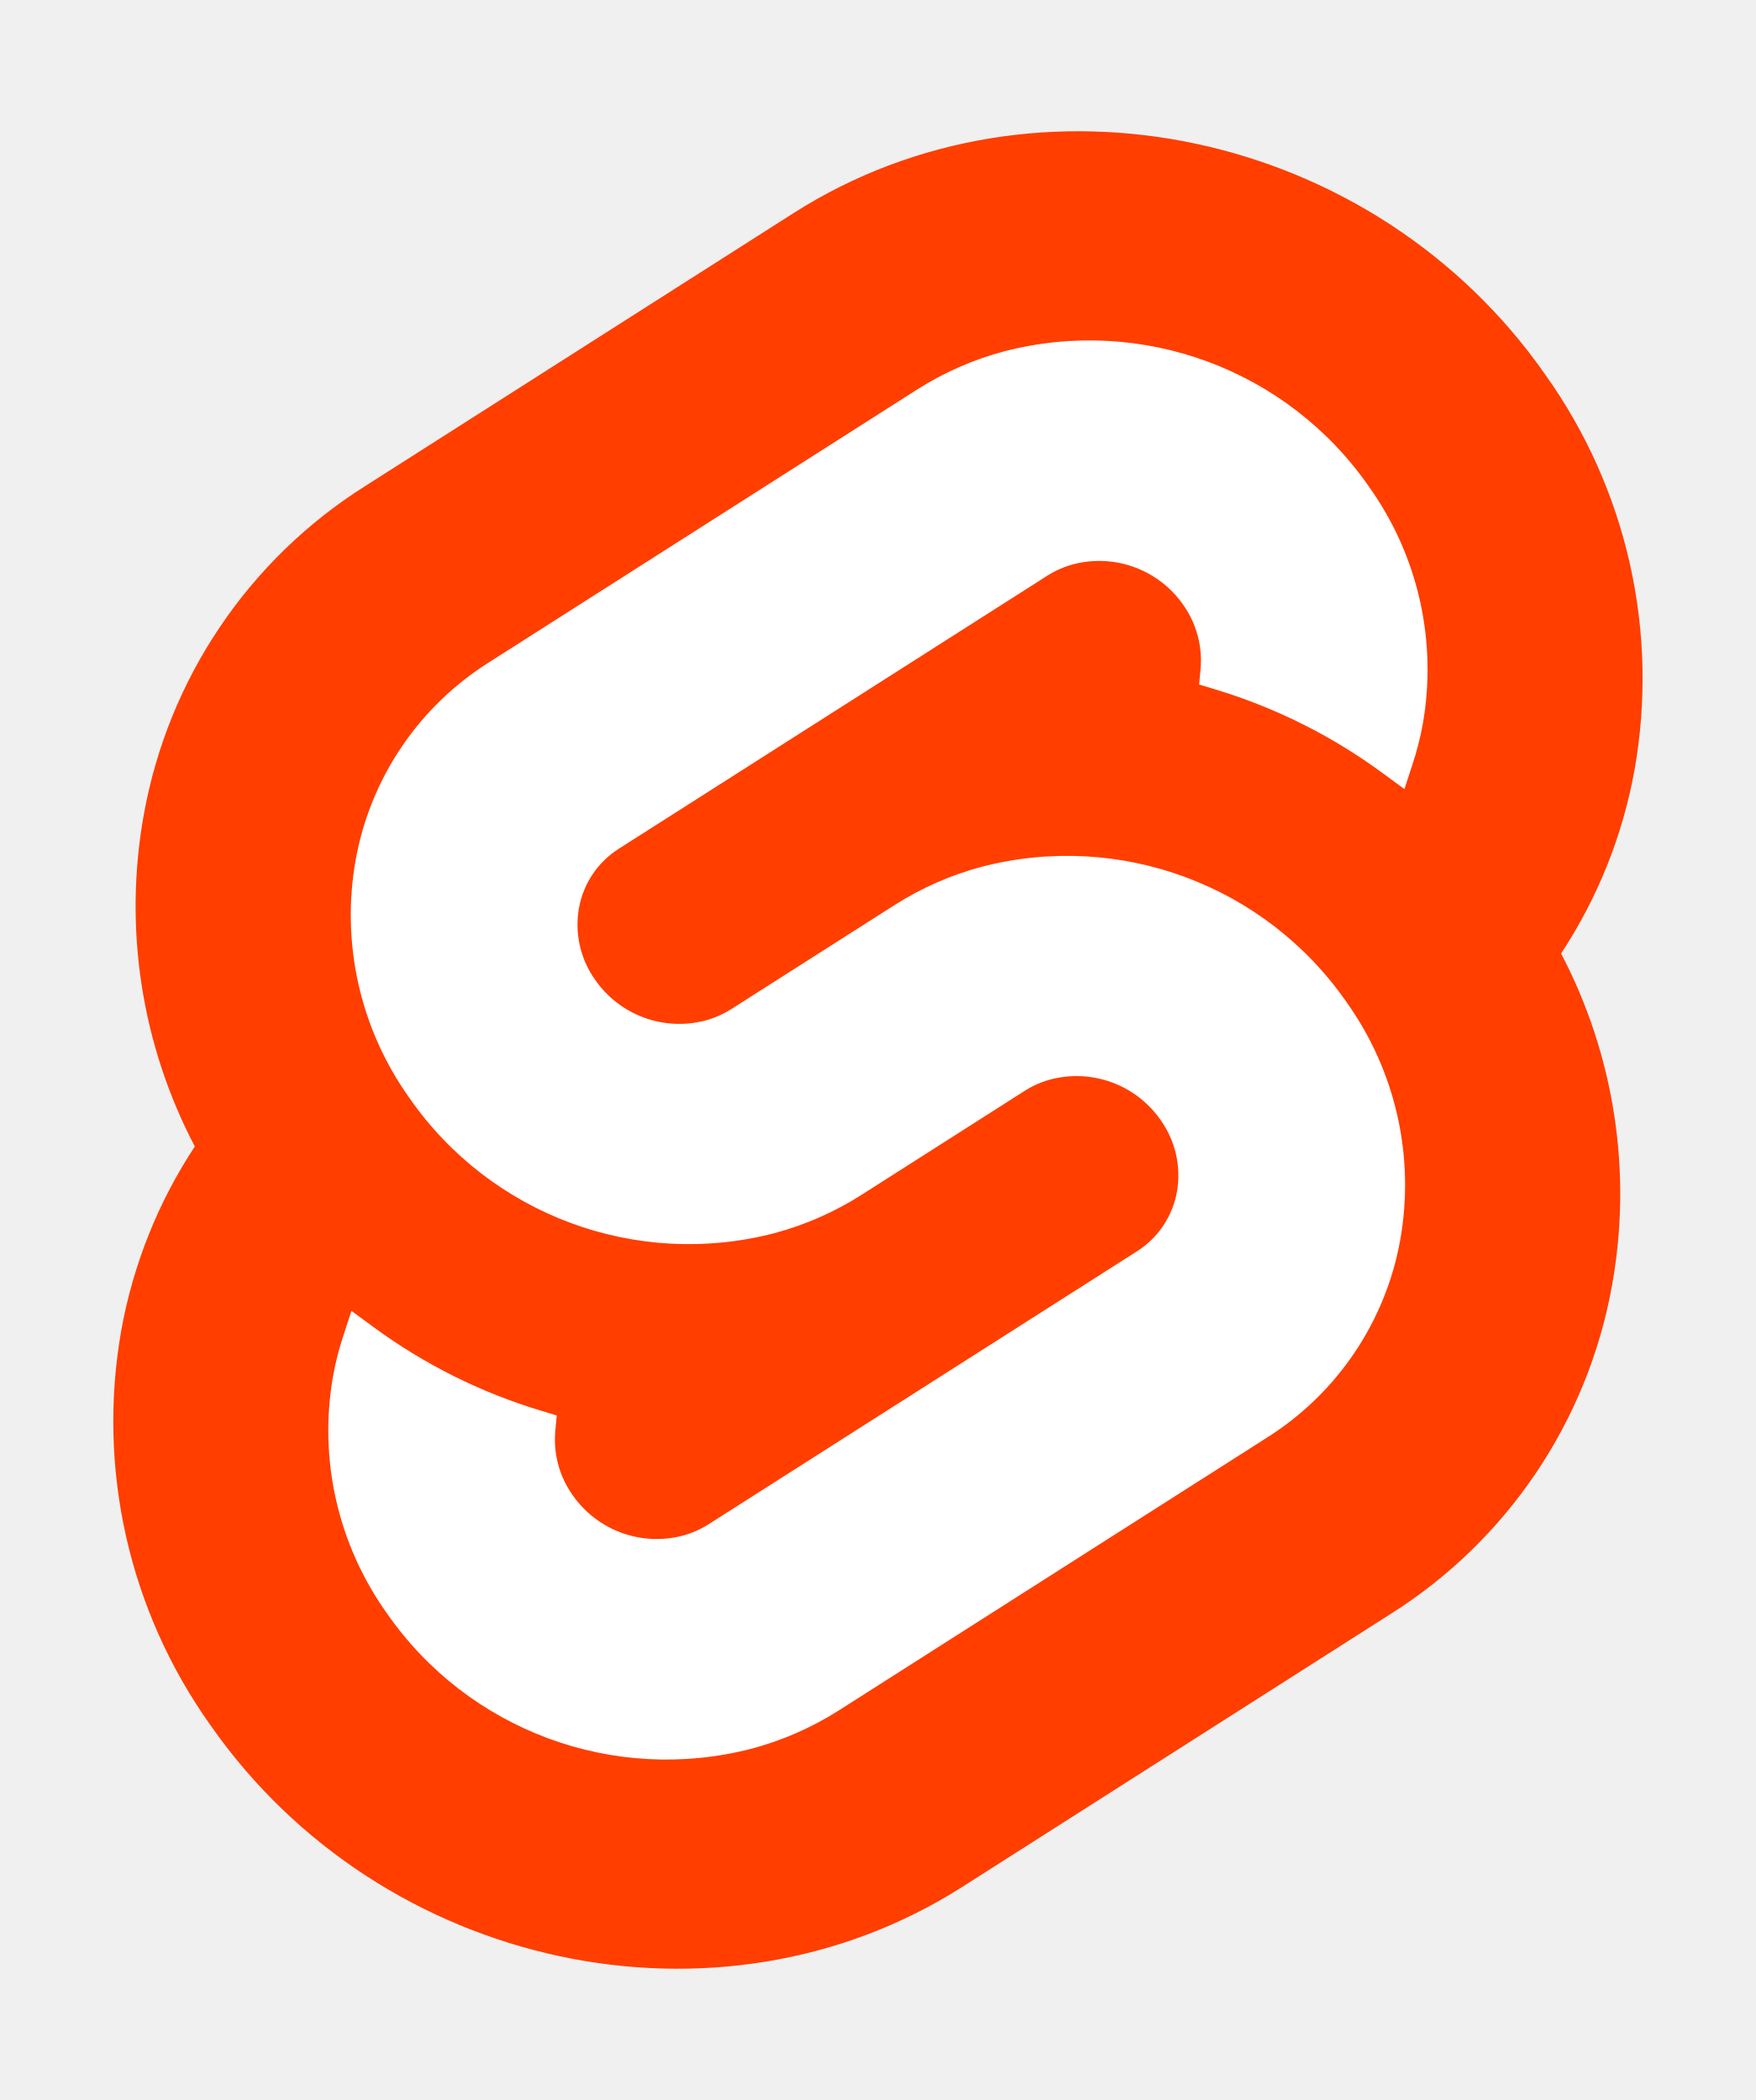
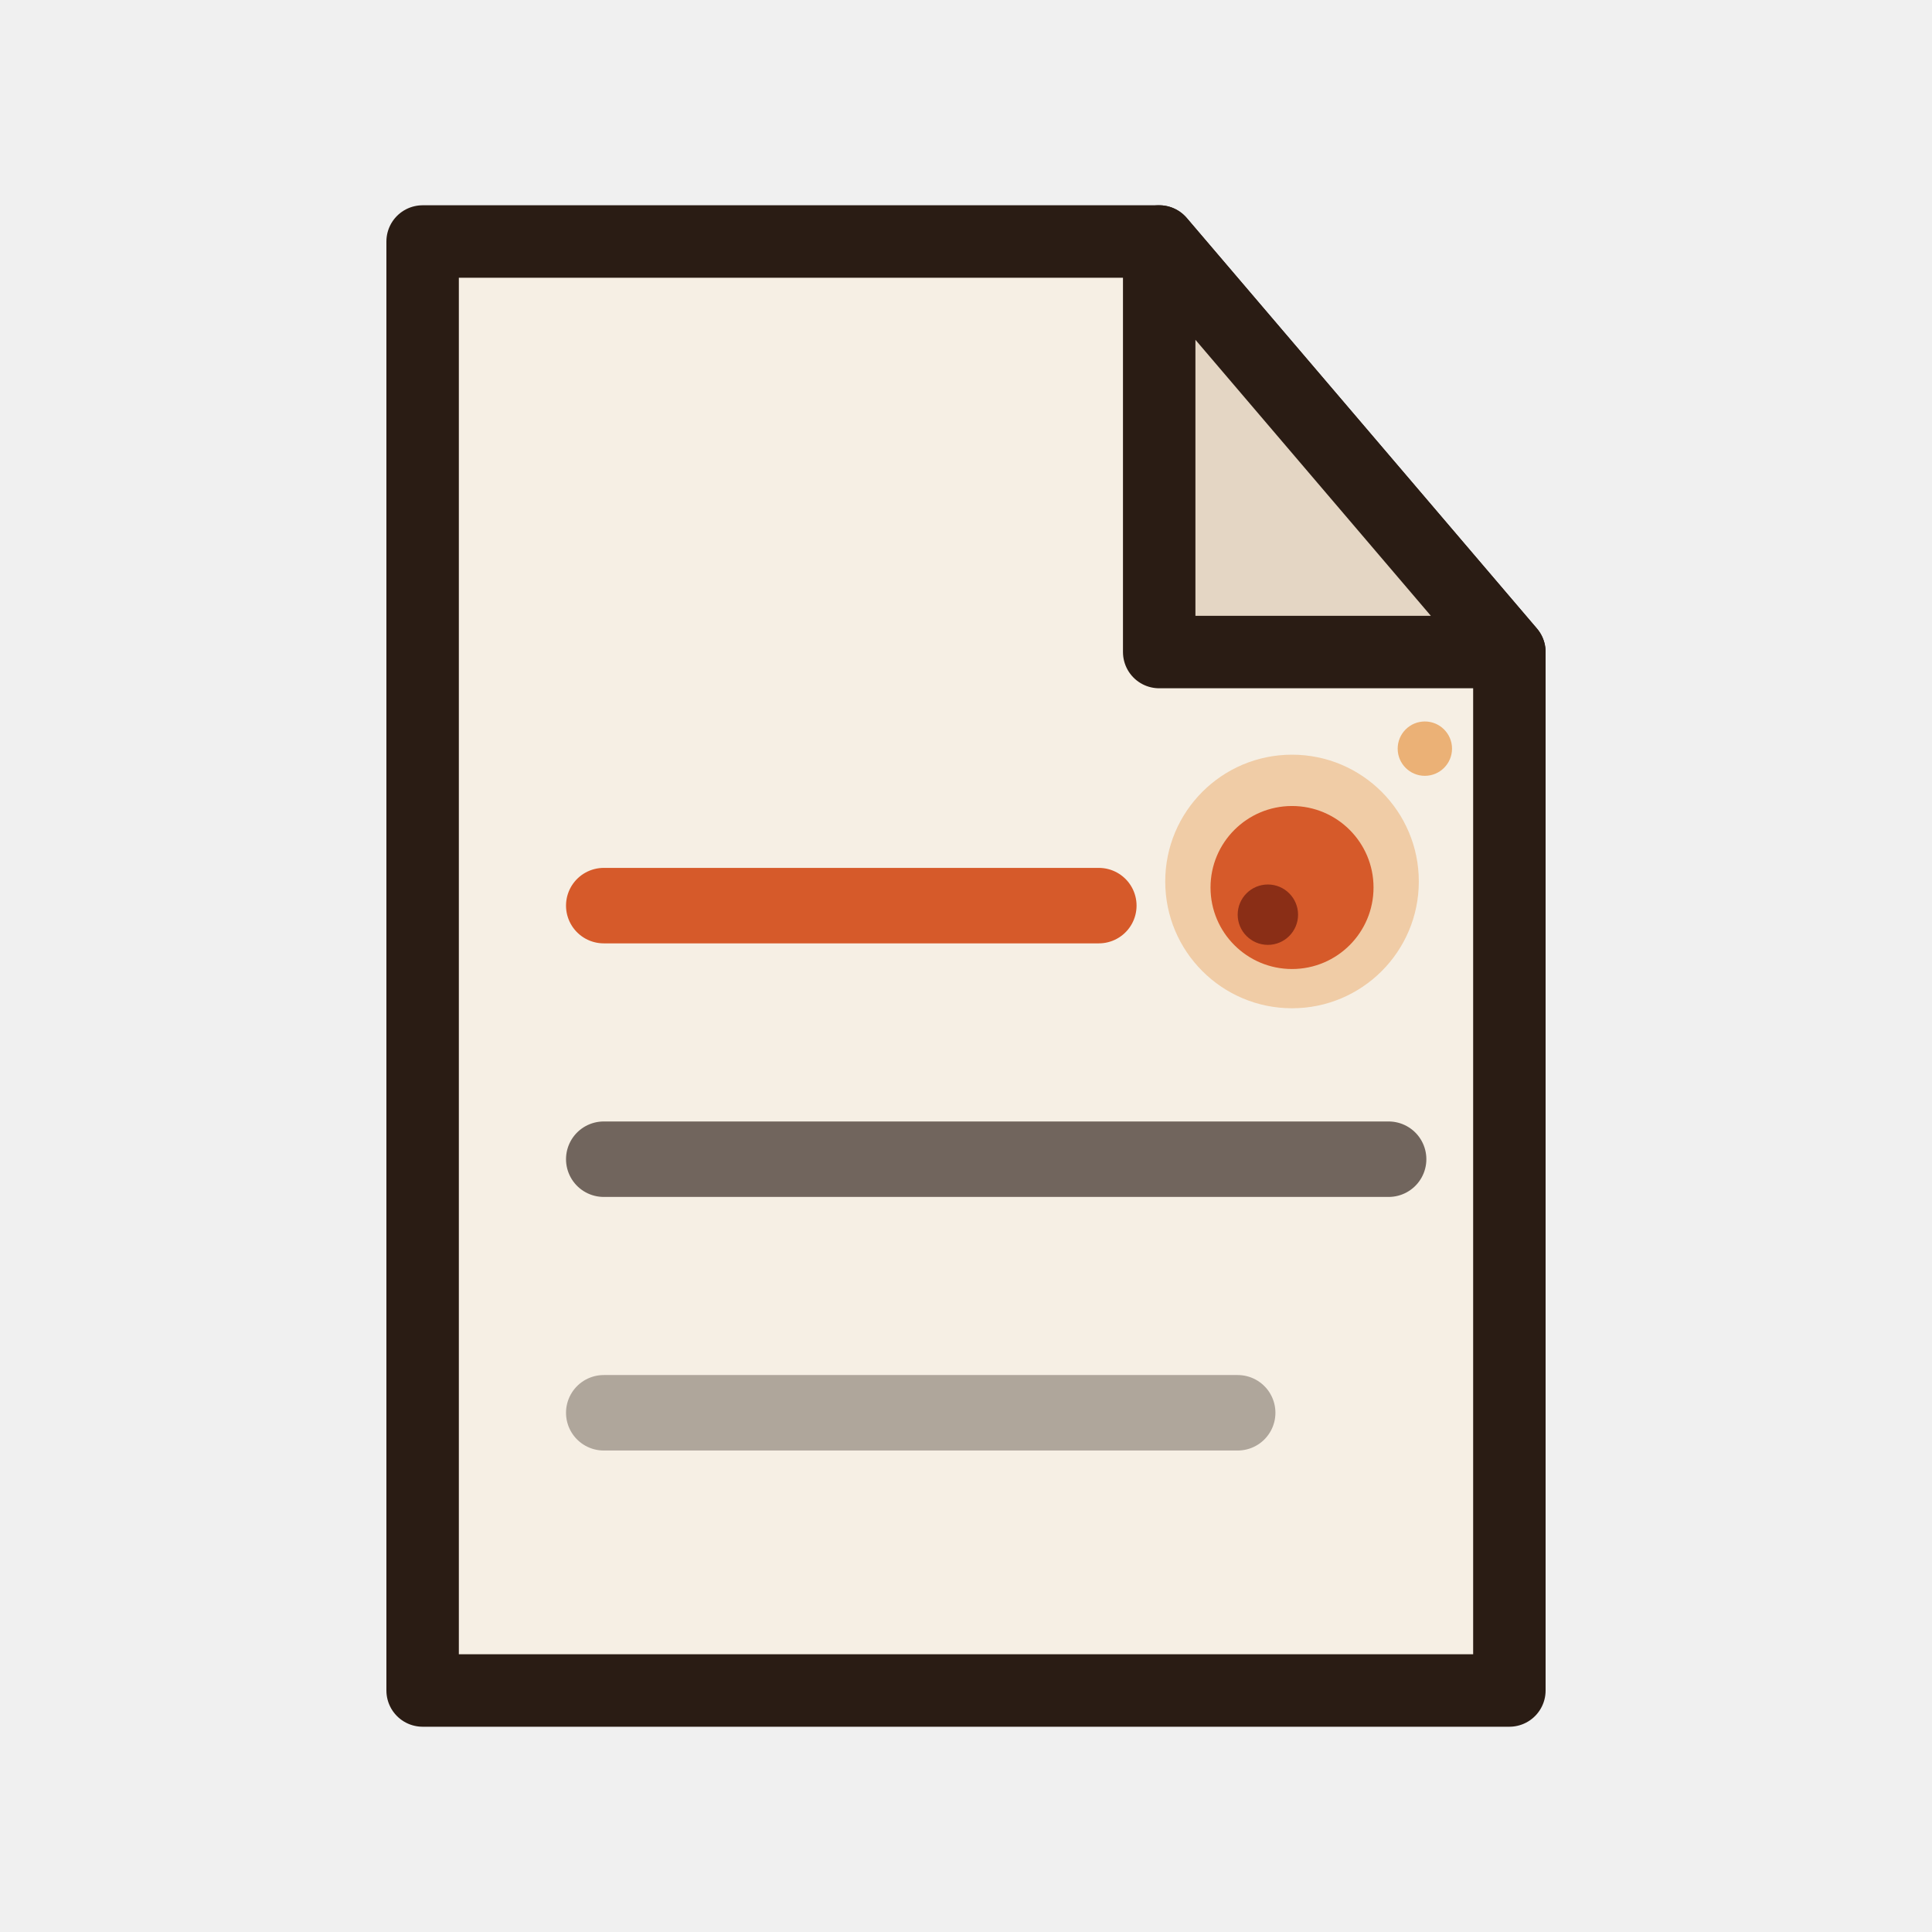
- <svg xmlns="http://www.w3.org/2000/svg" width="107" height="128" viewBox="0 0 107 128">
-   <path d="M94.157 22.819c-10.4-14.885-30.94-19.297-45.792-9.835L22.282 29.608A29.92 29.92 0 0 0 8.764 49.65a31.5 31.5 0 0 0 3.108 20.231 30 30 0 0 0-4.477 11.183 31.9 31.9 0 0 0 5.448 24.116c10.402 14.887 30.942 19.297 45.791 9.835l26.083-16.624A29.92 29.92 0 0 0 98.235 78.35a31.53 31.53 0 0 0-3.105-20.232 30 30 0 0 0 4.474-11.182 31.88 31.88 0 0 0-5.447-24.116" style="fill:#ff3e00" />
-   <path d="M45.817 106.582a20.72 20.72 0 0 1-22.237-8.243 19.17 19.17 0 0 1-3.277-14.503 18 18 0 0 1 .624-2.435l.49-1.498 1.337.981a33.6 33.6 0 0 0 10.203 5.098l.97.294-.09.968a5.85 5.85 0 0 0 1.052 3.878 6.24 6.24 0 0 0 6.695 2.485 5.8 5.8 0 0 0 1.603-.704L69.27 76.28a5.43 5.43 0 0 0 2.45-3.631 5.8 5.8 0 0 0-.987-4.371 6.24 6.24 0 0 0-6.698-2.487 5.7 5.7 0 0 0-1.6.704l-9.953 6.345a19 19 0 0 1-5.296 2.326 20.72 20.72 0 0 1-22.237-8.243 19.17 19.17 0 0 1-3.277-14.502 17.99 17.99 0 0 1 8.13-12.052l26.081-16.623a19 19 0 0 1 5.3-2.329 20.72 20.72 0 0 1 22.237 8.243 19.17 19.17 0 0 1 3.277 14.503 18 18 0 0 1-.624 2.435l-.49 1.498-1.337-.98a33.6 33.6 0 0 0-10.203-5.1l-.97-.294.09-.968a5.86 5.86 0 0 0-1.052-3.878 6.24 6.24 0 0 0-6.696-2.485 5.8 5.8 0 0 0-1.602.704L37.73 51.72a5.42 5.42 0 0 0-2.449 3.63 5.79 5.79 0 0 0 .986 4.372 6.24 6.24 0 0 0 6.698 2.486 5.8 5.8 0 0 0 1.602-.704l9.952-6.342a19 19 0 0 1 5.295-2.328 20.72 20.72 0 0 1 22.237 8.242 19.17 19.17 0 0 1 3.277 14.503 18 18 0 0 1-8.13 12.053l-26.081 16.622a19 19 0 0 1-5.3 2.328" style="fill:#fff" />
+ <svg xmlns="http://www.w3.org/2000/svg" viewBox="0 0 32 32" fill="none" role="img" aria-label="EmberDossier">
+   <style>
+ 		.page { fill: #f6efe4; stroke: #2a1c14; }
+ 		.fold { fill: #e4d6c4; stroke: #2a1c14; }
+ 		.ember { fill: #d65a2a; }
+ 		.coal { fill: #8a2e16; }
+ 		.glow { fill: #e8a15a; }
+ 		@media (prefers-color-scheme: dark) {
+ 			.page { fill: #1a1612; stroke: #e4d6c4; }
+ 			.fold { fill: #12100e; stroke: #e4d6c4; }
+ 			.ember { fill: #e07a3a; }
+ 			.coal { fill: #c45c2a; }
+ 			.glow { fill: #f0b56a; }
+ 		}
+ 	</style>
+   <path class="page" stroke-width="1.2" stroke-linejoin="round" d="M7 4h12.2L25 10.8V28H7z" />
+   <path class="fold" stroke-width="1.2" stroke-linejoin="round" d="M19.2 4v6.8H25z" />
+   <g stroke-width="1.25" stroke-linecap="round">
+     <line x1="10" y1="15" x2="18.2" y2="15" stroke="#d65a2a" />
+     <line x1="10" y1="19.2" x2="23" y2="19.2" stroke="#2a1c14" opacity="0.65" />
+     <line x1="10" y1="23.4" x2="20.5" y2="23.4" stroke="#2a1c14" opacity="0.35" />
+   </g>
+   <circle class="glow" cx="21.4" cy="14.6" r="2.1" opacity="0.45" />
+   <circle class="ember" cx="21.4" cy="14.7" r="1.35" />
+   <circle class="coal" cx="21" cy="15.15" r="0.5" />
+   <circle class="glow" cx="23.6" cy="12.4" r="0.45" opacity="0.8" />
</svg>
